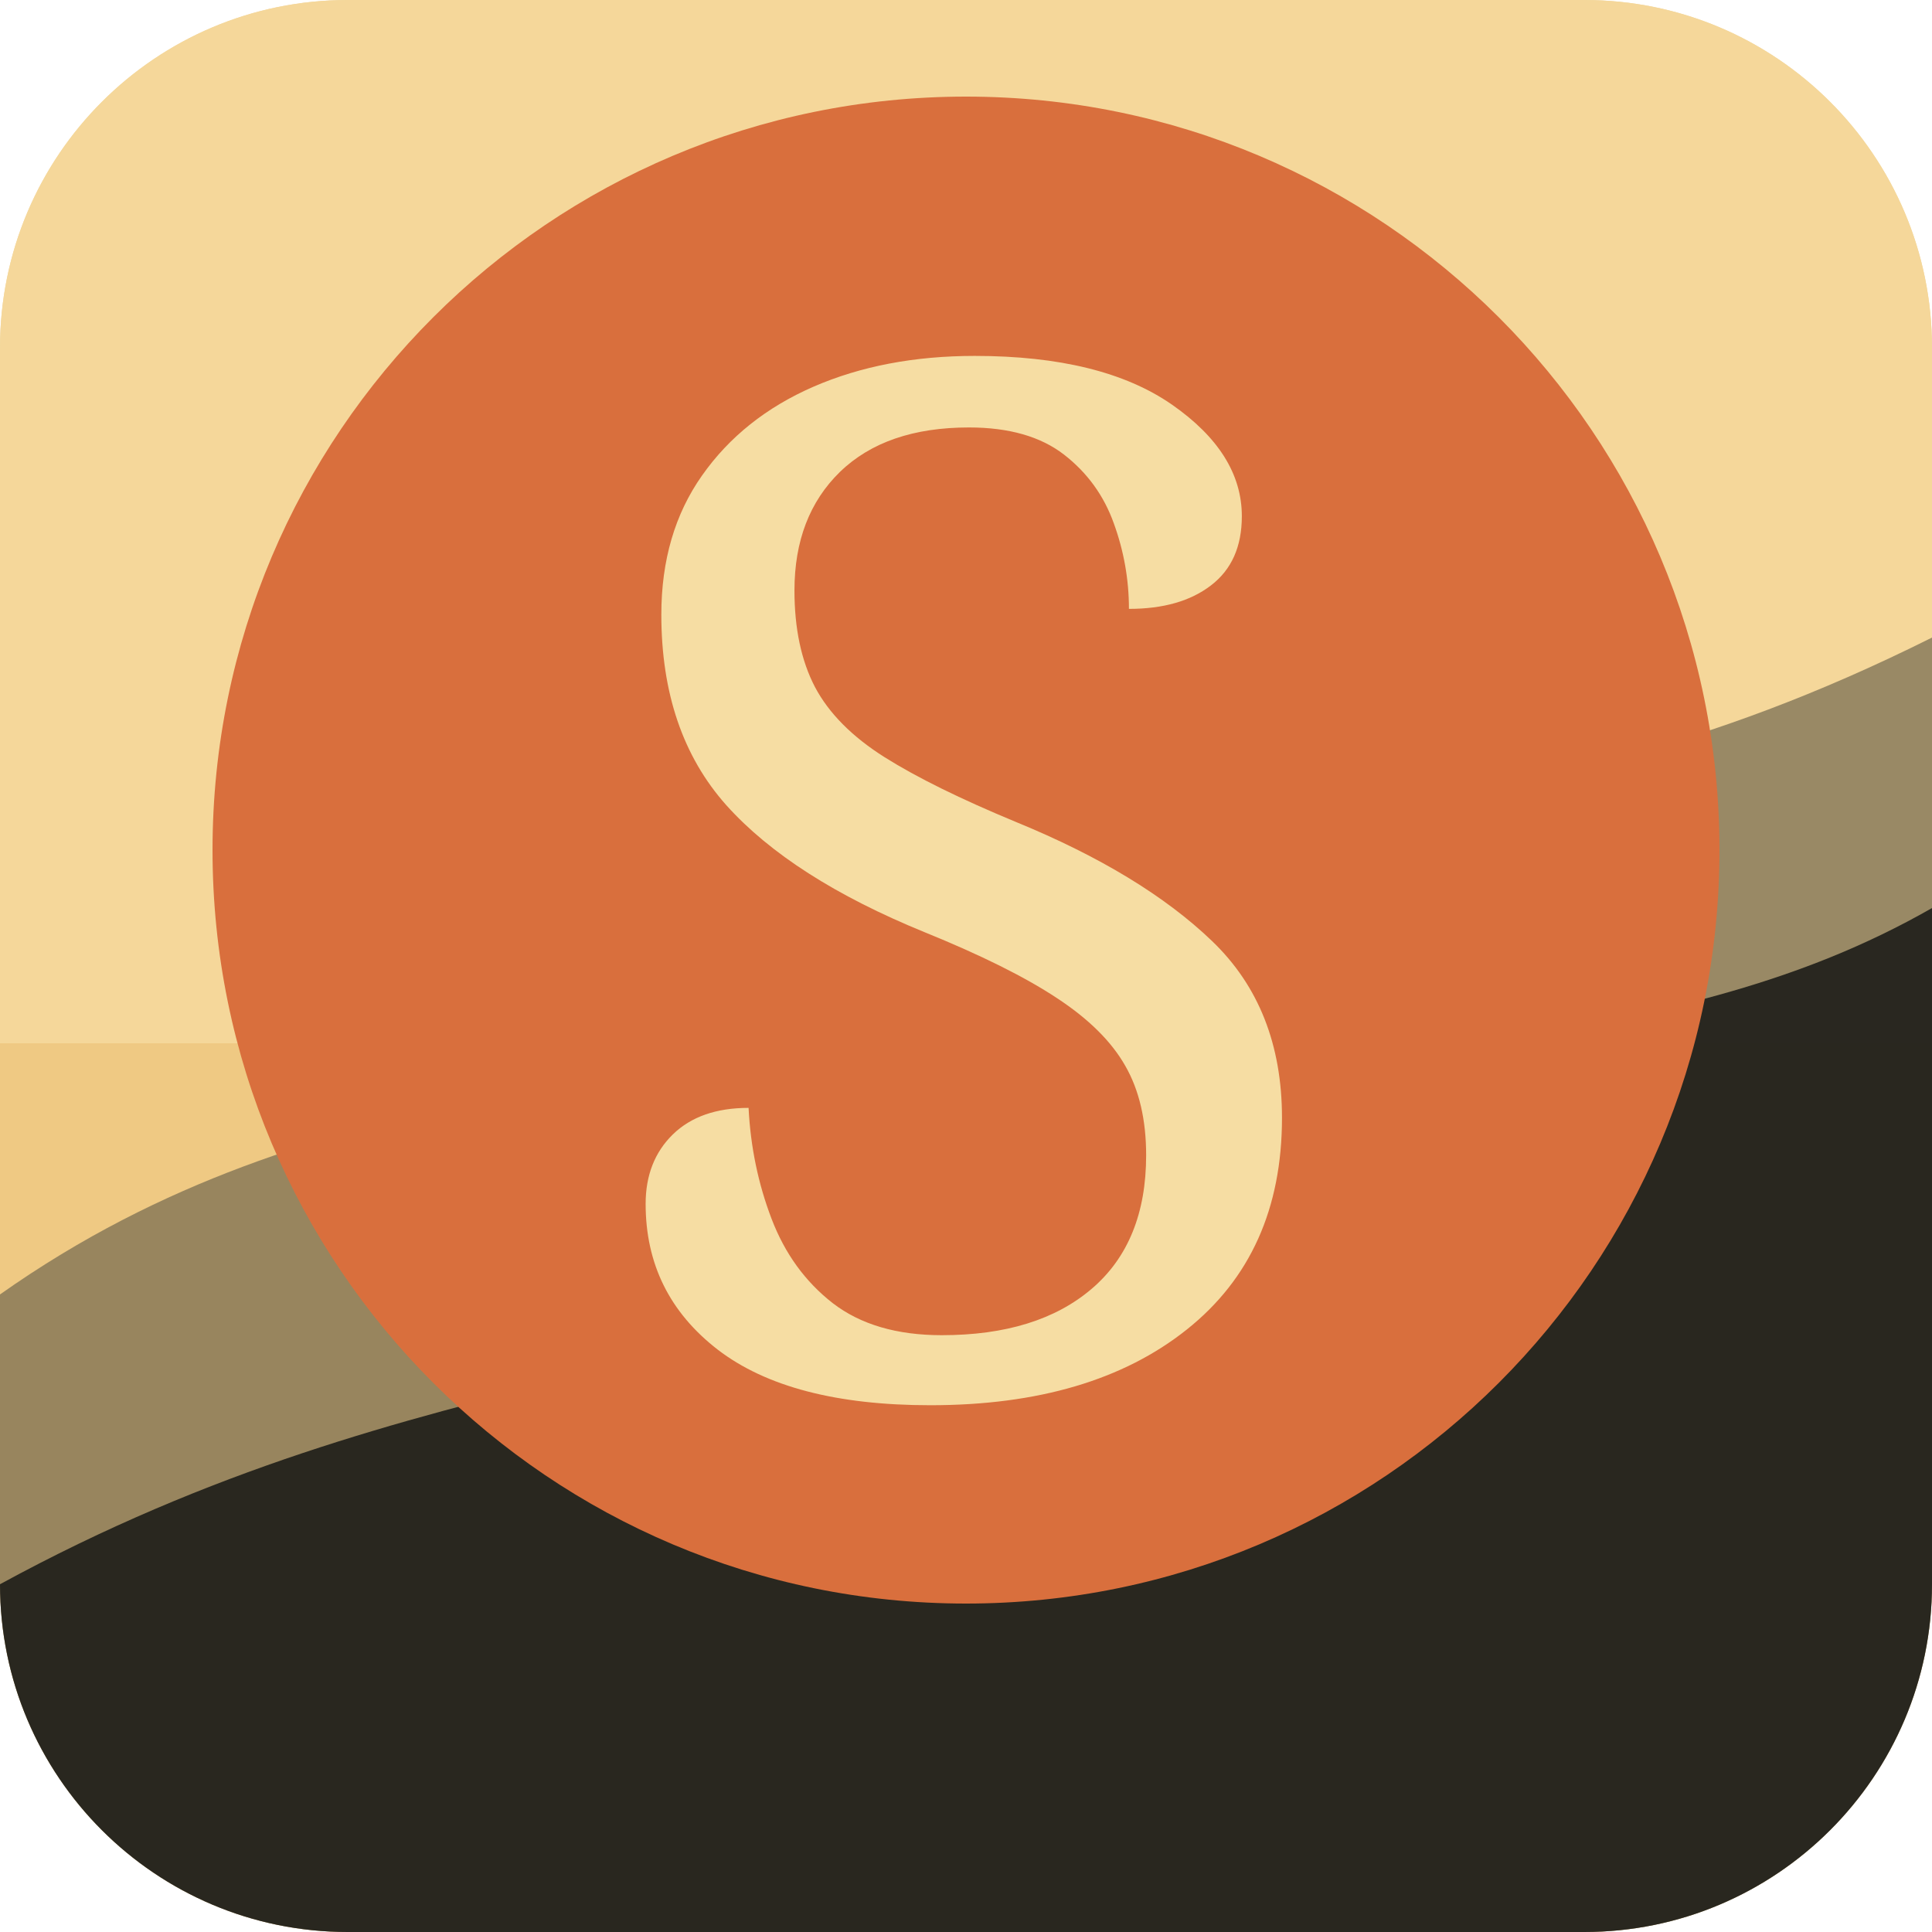
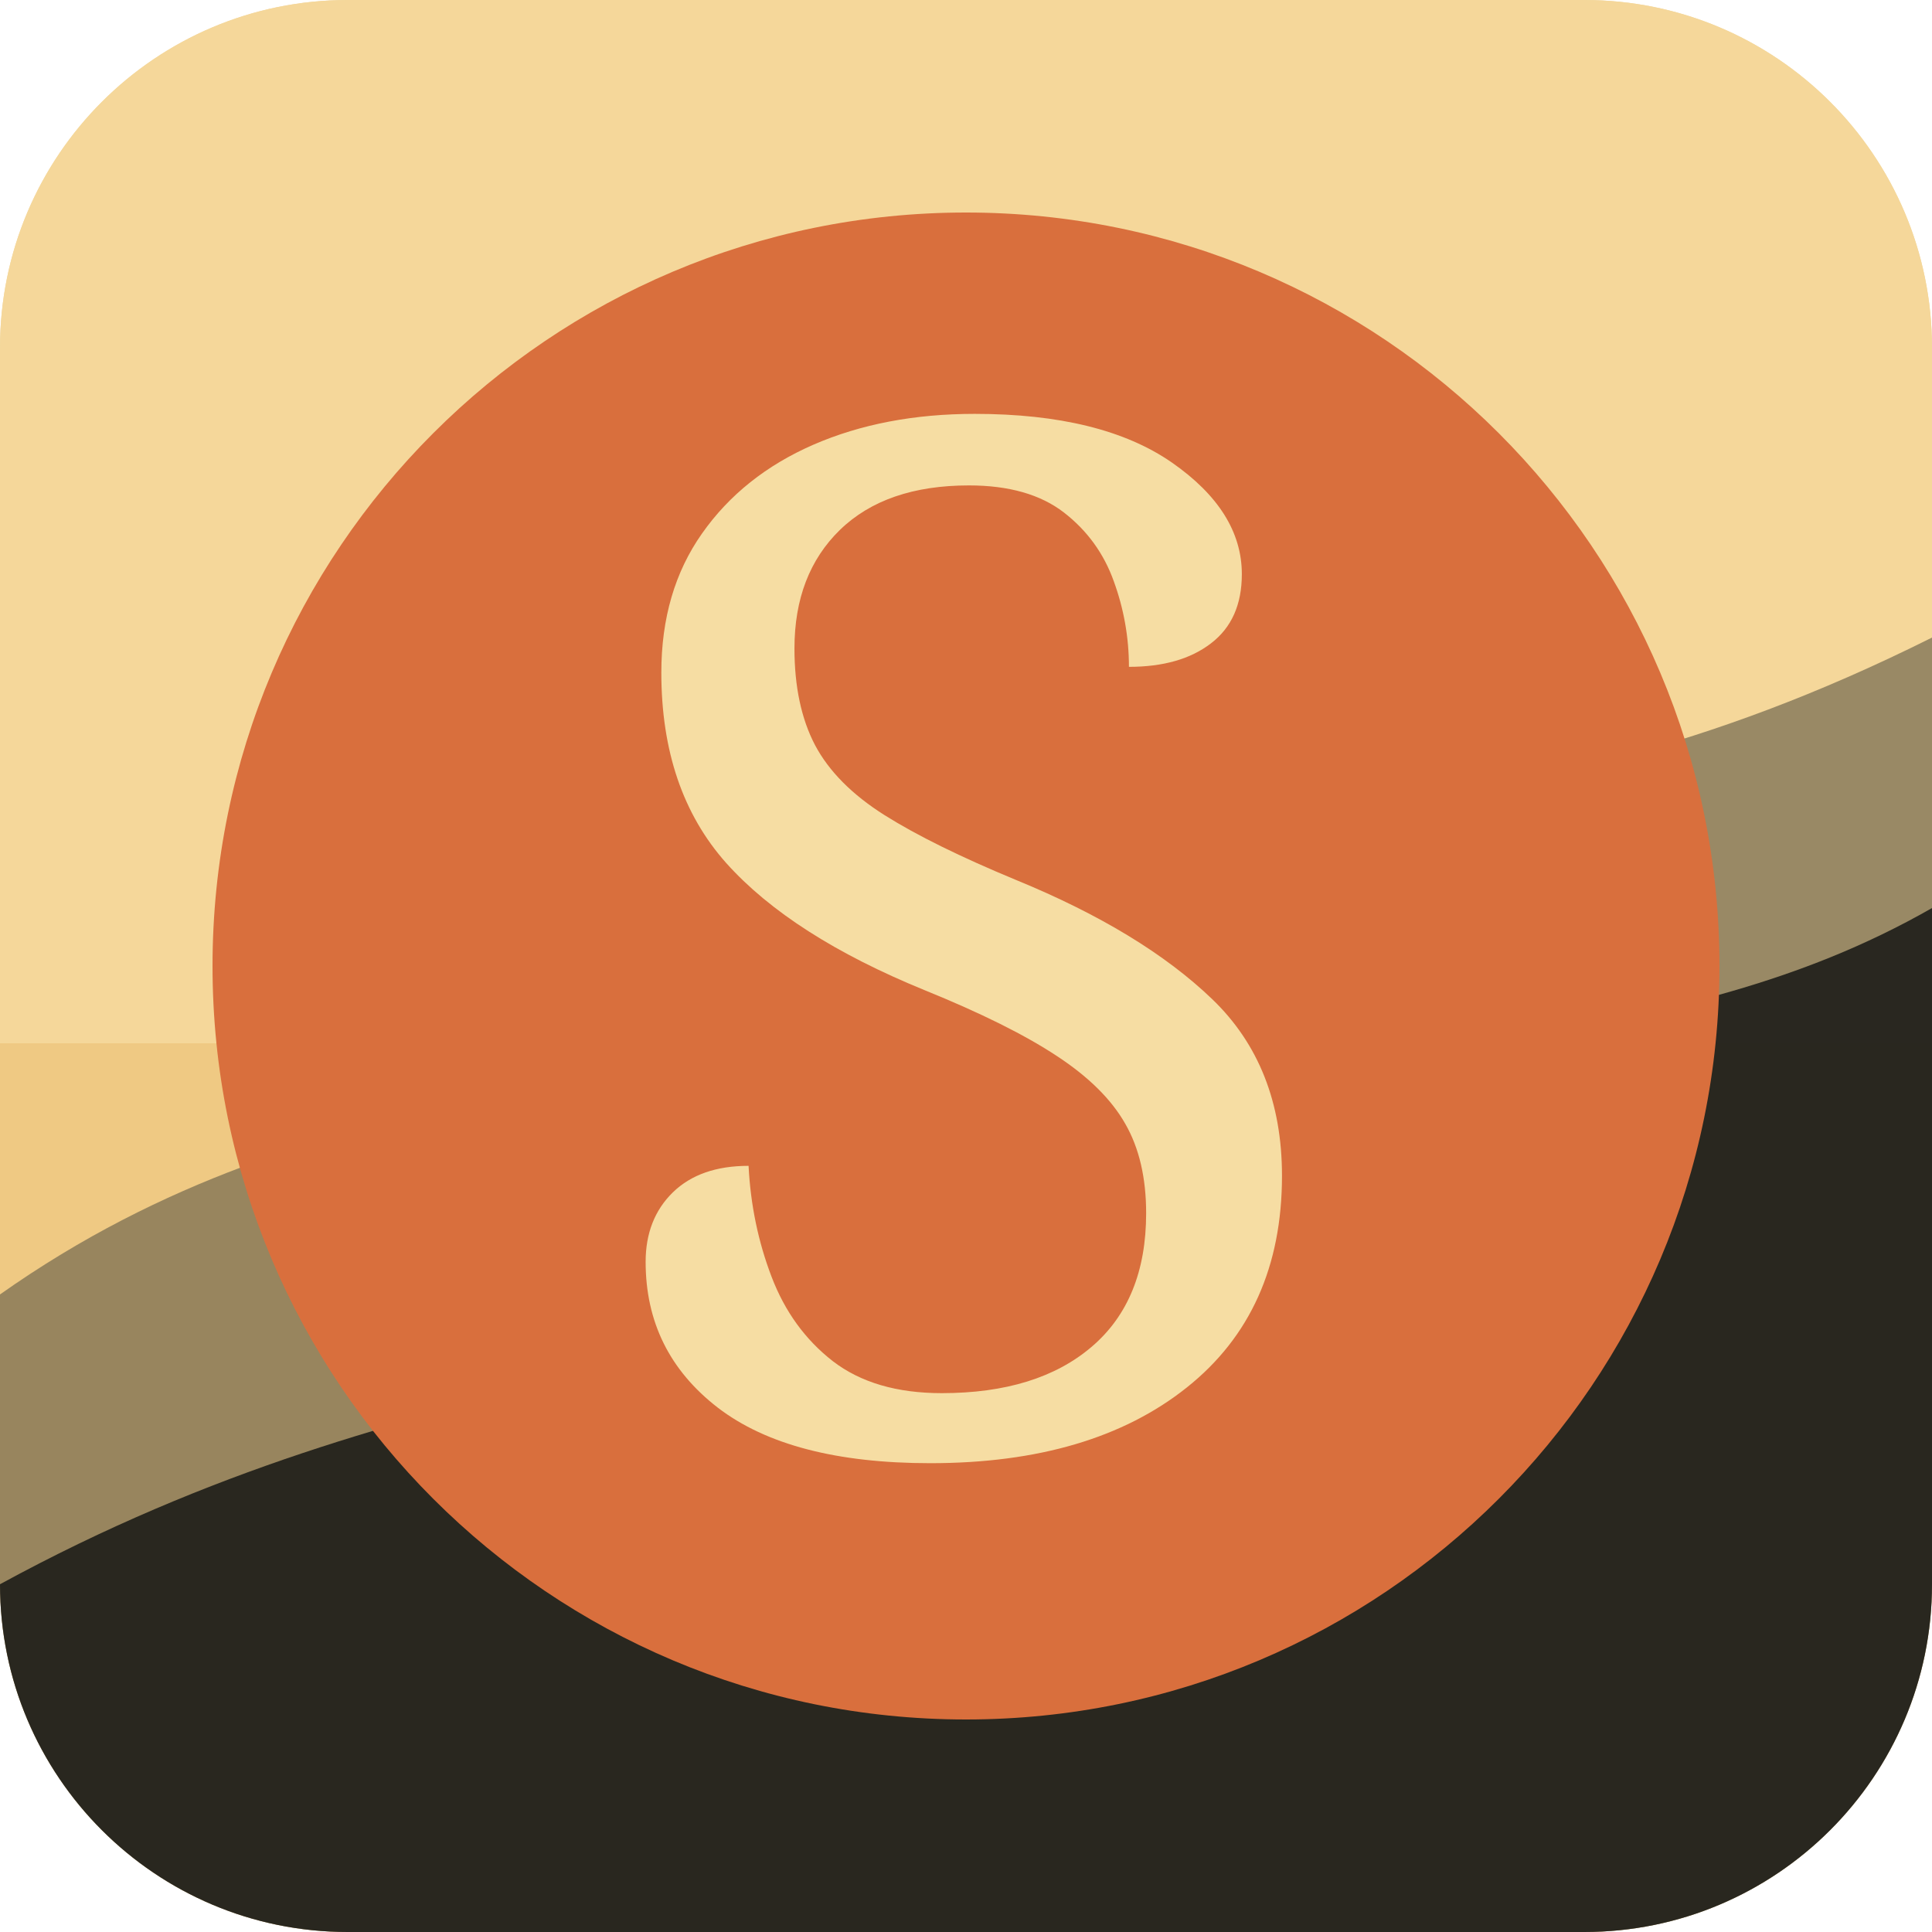
<svg xmlns="http://www.w3.org/2000/svg" viewBox="0 0 100 100" fill="none">
  <defs>
    <clipPath id="r">
      <rect width="100" height="100" rx="18" />
    </clipPath>
  </defs>
  <g clip-path="url(#r)">
    <rect width="100" height="100" fill="#EFC983" />
    <path d="M0 0H100V54H0Z" fill="#F6DDA3" opacity=".72" />
    <path d="M0 67C17 55 33 58 48 49C64 39 76 45 100 33V100H0Z" fill="#766B51" opacity=".72" />
    <path d="M0 82C22 70 39 72 56 62C73 52 86 55 100 47V100H0Z" fill="#1D1D18" opacity=".9" />
-     <circle cx="50" cy="44" r="39" fill="#D96F3D" />
+     <circle cx="50" cy="50" r="39" fill="#D96F3D" />
  </g>
-   <text x="50" y="72" text-anchor="middle" fill="#F6DDA3" font-family="Didot, 'Bodoni 72', 'Iowan Old Style', Georgia, serif" font-size="74" font-weight="500">S</text>
+   <text x="50" y="75" text-anchor="middle" fill="#F6DDA3" font-family="Didot, 'Bodoni 72', 'Iowan Old Style', Georgia, serif" font-size="74" font-weight="500">S</text>
</svg>
